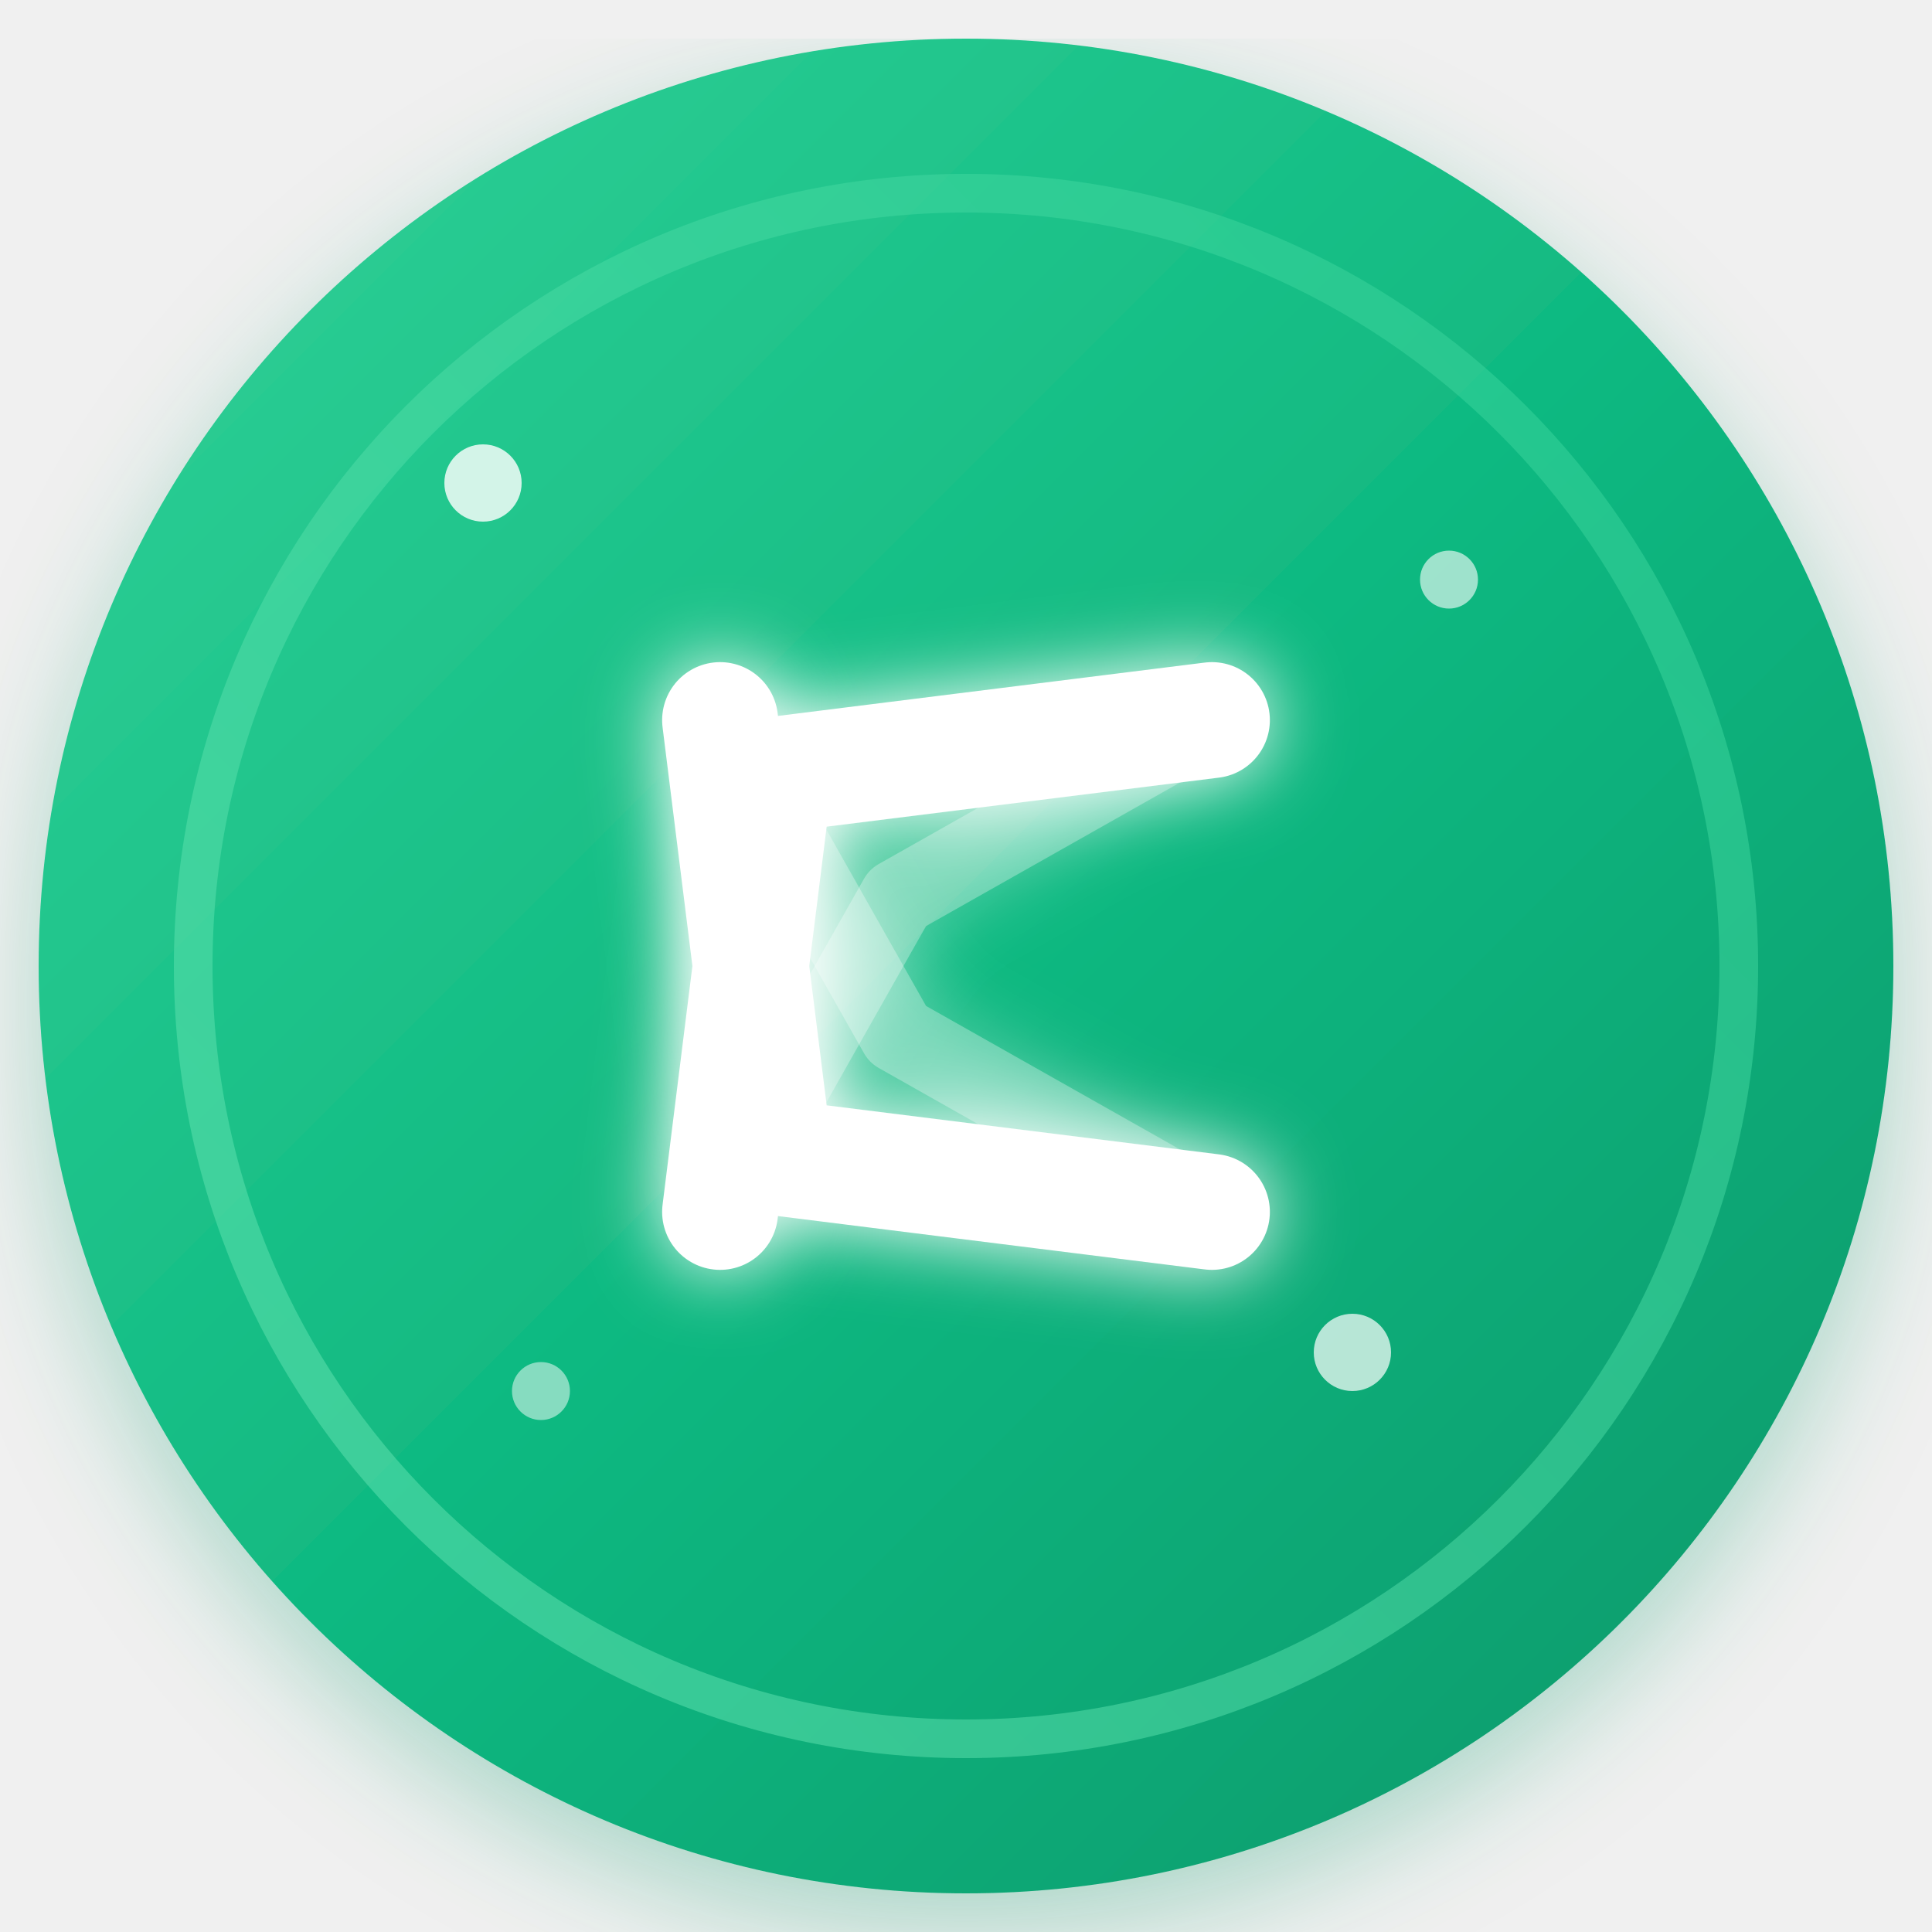
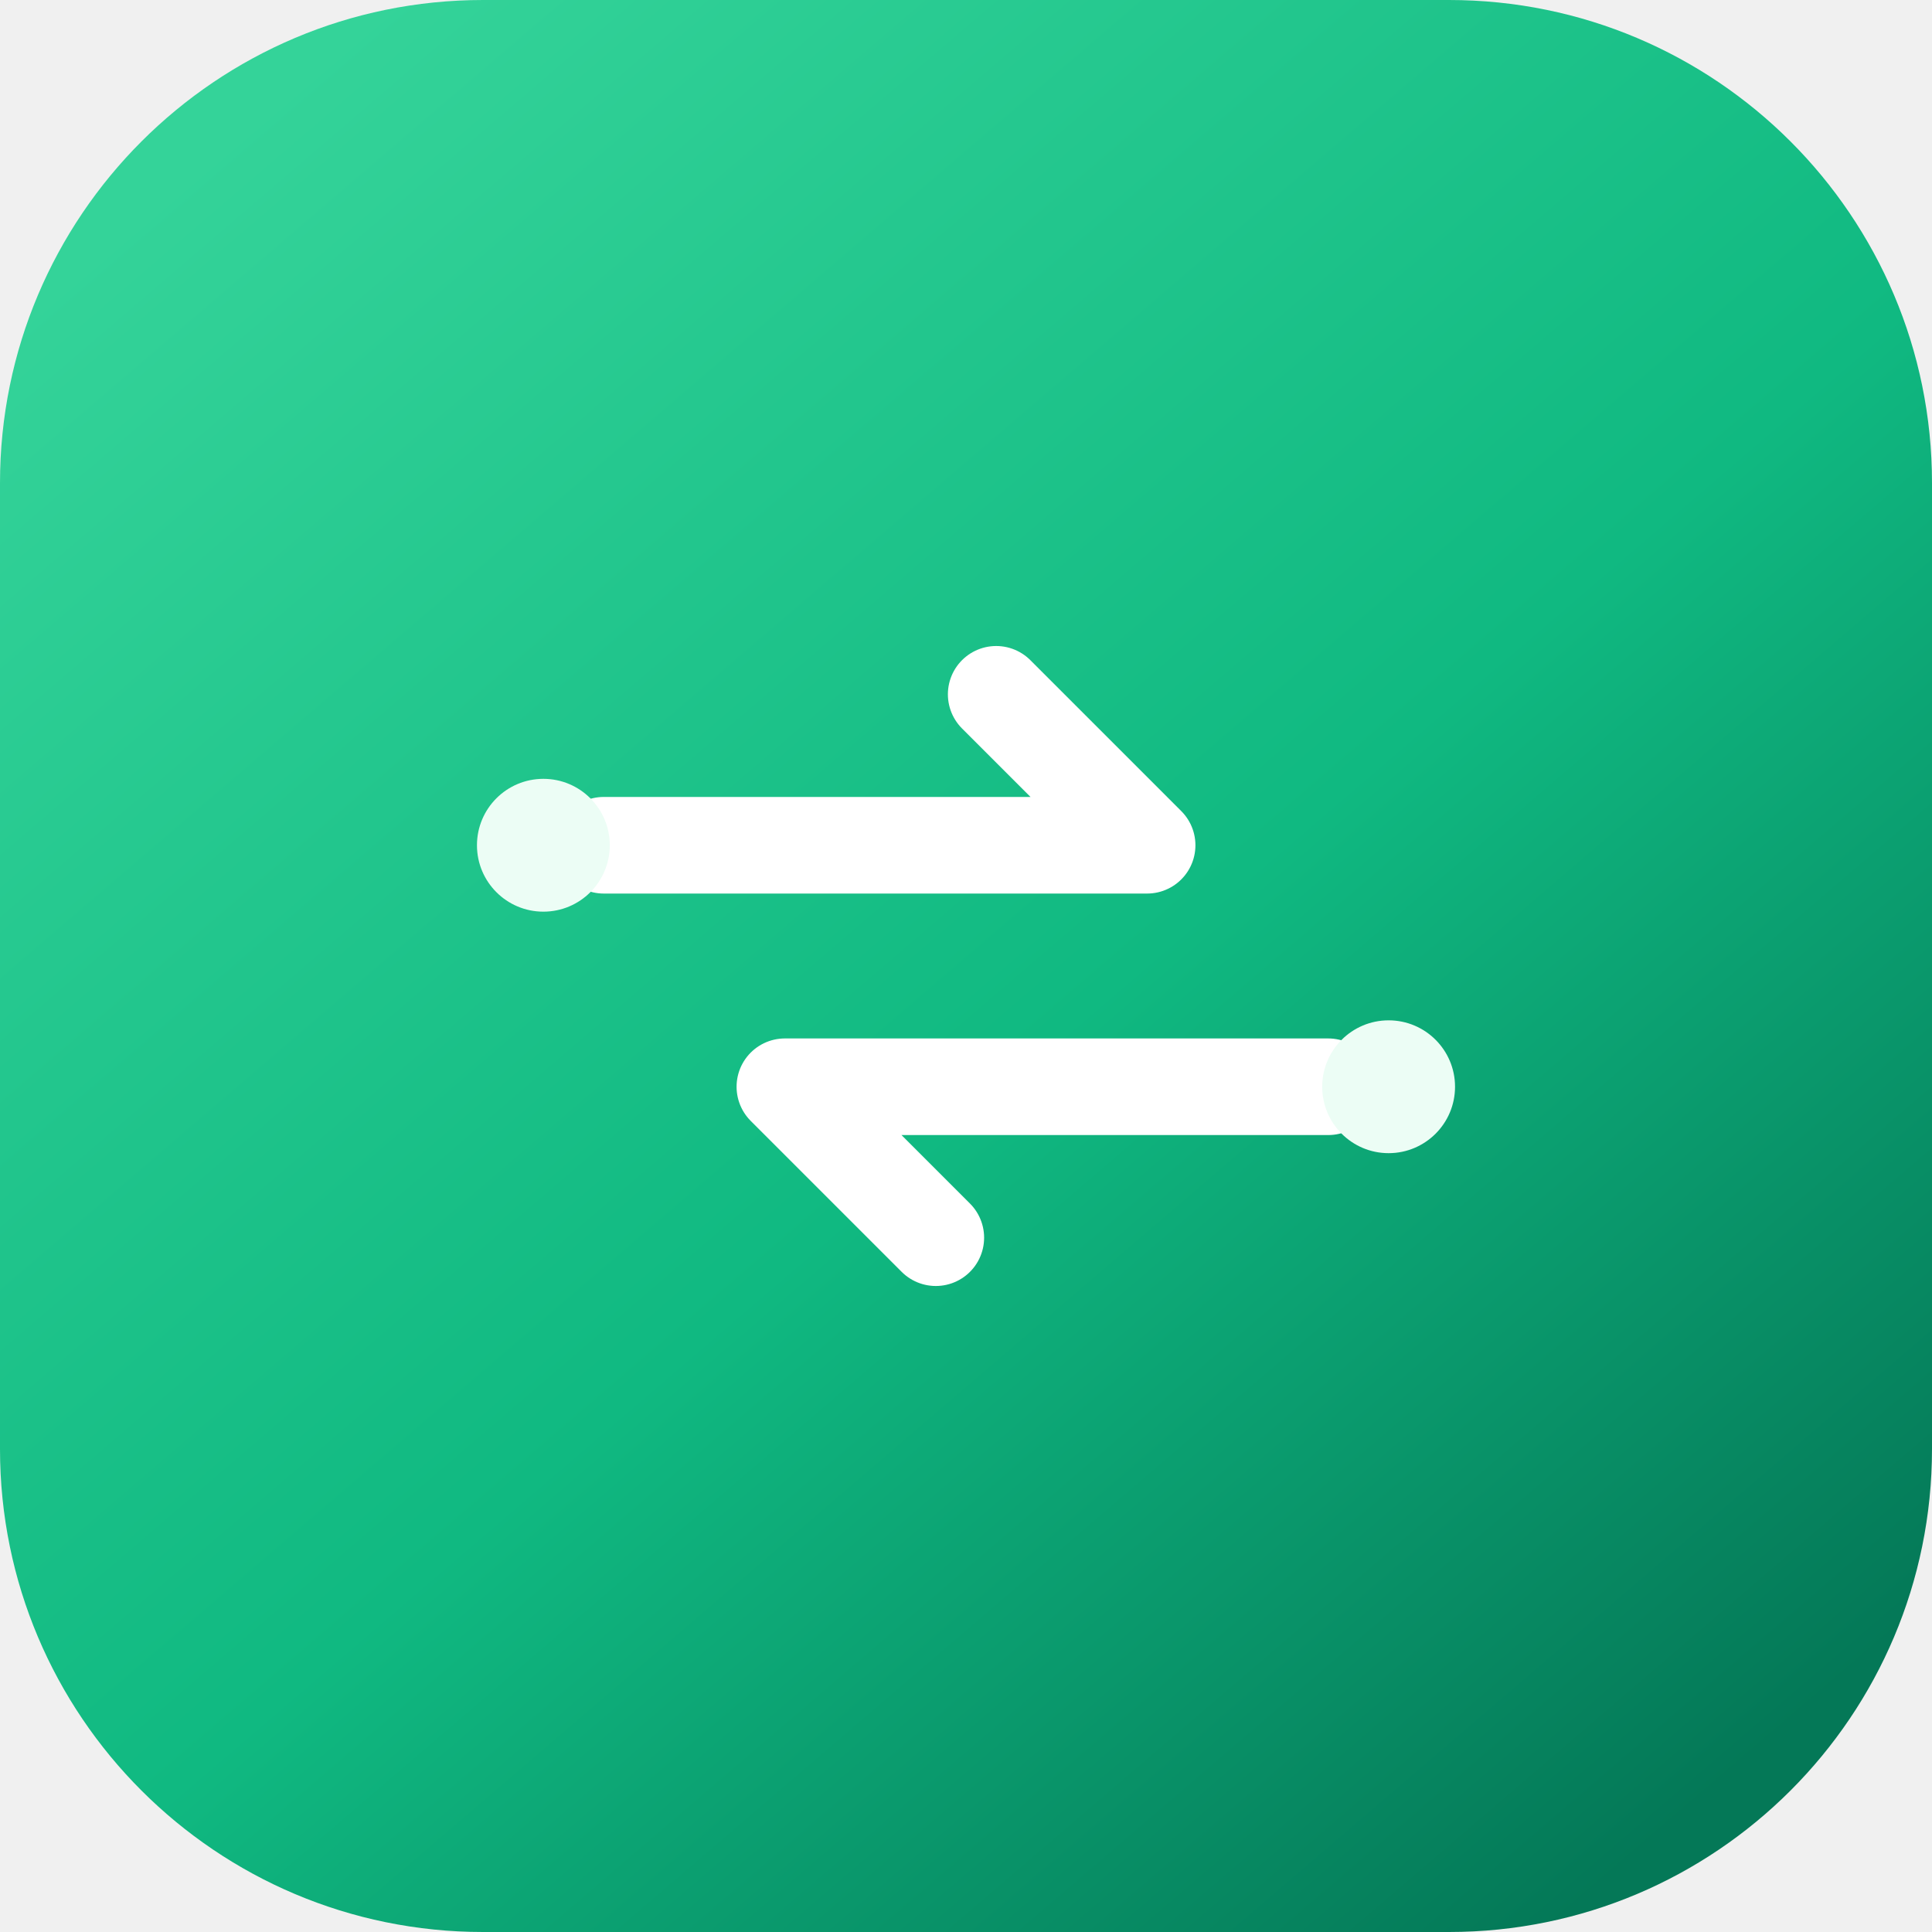
- <svg xmlns="http://www.w3.org/2000/svg" viewBox="0 0 100 100">
+ <svg xmlns="http://www.w3.org/2000/svg" viewBox="0 0 64 64" fill="none">
  <defs>
-     <linearGradient id="grad1" x1="0%" y1="0%" x2="100%" y2="100%">
-       <stop offset="0%" style="stop-color:#34d399" />
-       <stop offset="50%" style="stop-color:#10b981" />
-       <stop offset="100%" style="stop-color:#059669" />
+     <linearGradient id="cc-bg2" x1="8" y1="4" x2="56" y2="60" gradientUnits="userSpaceOnUse">
+       <stop stop-color="#34d399" />
+       <stop offset="0.55" stop-color="#10b981" />
+       <stop offset="1" stop-color="#047857" />
    </linearGradient>
-     <linearGradient id="grad2" x1="0%" y1="100%" x2="100%" y2="0%">
-       <stop offset="0%" style="stop-color:#6ee7b7" />
-       <stop offset="100%" style="stop-color:#34d399" />
-     </linearGradient>
-     <filter id="glow">
-       <feGaussianBlur stdDeviation="2" result="coloredBlur" />
-       <feMerge>
-         <feMergeNode in="coloredBlur" />
-         <feMergeNode in="SourceGraphic" />
-       </feMerge>
-     </filter>
-     <filter id="shadow">
-       <feDropShadow dx="0" dy="2" stdDeviation="3" flood-color="#059669" flood-opacity="0.3" />
-     </filter>
  </defs>
-   <circle cx="50" cy="50" r="48" fill="url(#grad1)" filter="url(#shadow)" />
-   <circle cx="50" cy="50" r="40" fill="none" stroke="url(#grad2)" stroke-width="2" opacity="0.5" />
-   <g filter="url(#glow)" transform="translate(50,50)">
-     <path d="M-18 0 L0 -14 L18 0" stroke="white" stroke-width="6" stroke-linecap="round" stroke-linejoin="round" fill="none" transform="rotate(-45)" />
-     <path d="M-18 0 L0 -5 L18 0" stroke="white" stroke-width="4" stroke-linecap="round" stroke-linejoin="round" fill="none" opacity="0.3" transform="rotate(-45)" />
-   </g>
-   <g filter="url(#glow)" transform="translate(50,50)">
-     <path d="M-18 0 L0 14 L18 0" stroke="white" stroke-width="6" stroke-linecap="round" stroke-linejoin="round" fill="none" transform="rotate(45)" />
-     <path d="M-18 0 L0 5 L18 0" stroke="white" stroke-width="4" stroke-linecap="round" stroke-linejoin="round" fill="none" opacity="0.3" transform="rotate(45)" />
-   </g>
-   <circle cx="25" cy="25" r="2" fill="white" opacity="0.8" />
-   <circle cx="75" cy="30" r="1.5" fill="white" opacity="0.6" />
-   <circle cx="70" cy="70" r="2" fill="white" opacity="0.7" />
-   <circle cx="28" cy="72" r="1.5" fill="white" opacity="0.5" />
+   <rect width="64" height="64" rx="16" fill="url(#cc-bg2)" />
+   <path d="M20 28h18l-5-5" stroke="#fff" stroke-width="3.2" stroke-linecap="round" stroke-linejoin="round" />
+   <path d="M44 36H26l5 5" stroke="#fff" stroke-width="3.2" stroke-linecap="round" stroke-linejoin="round" />
+   <circle cx="18" cy="28" r="2.2" fill="#ecfdf5" />
+   <circle cx="46" cy="36" r="2.2" fill="#ecfdf5" />
</svg>
